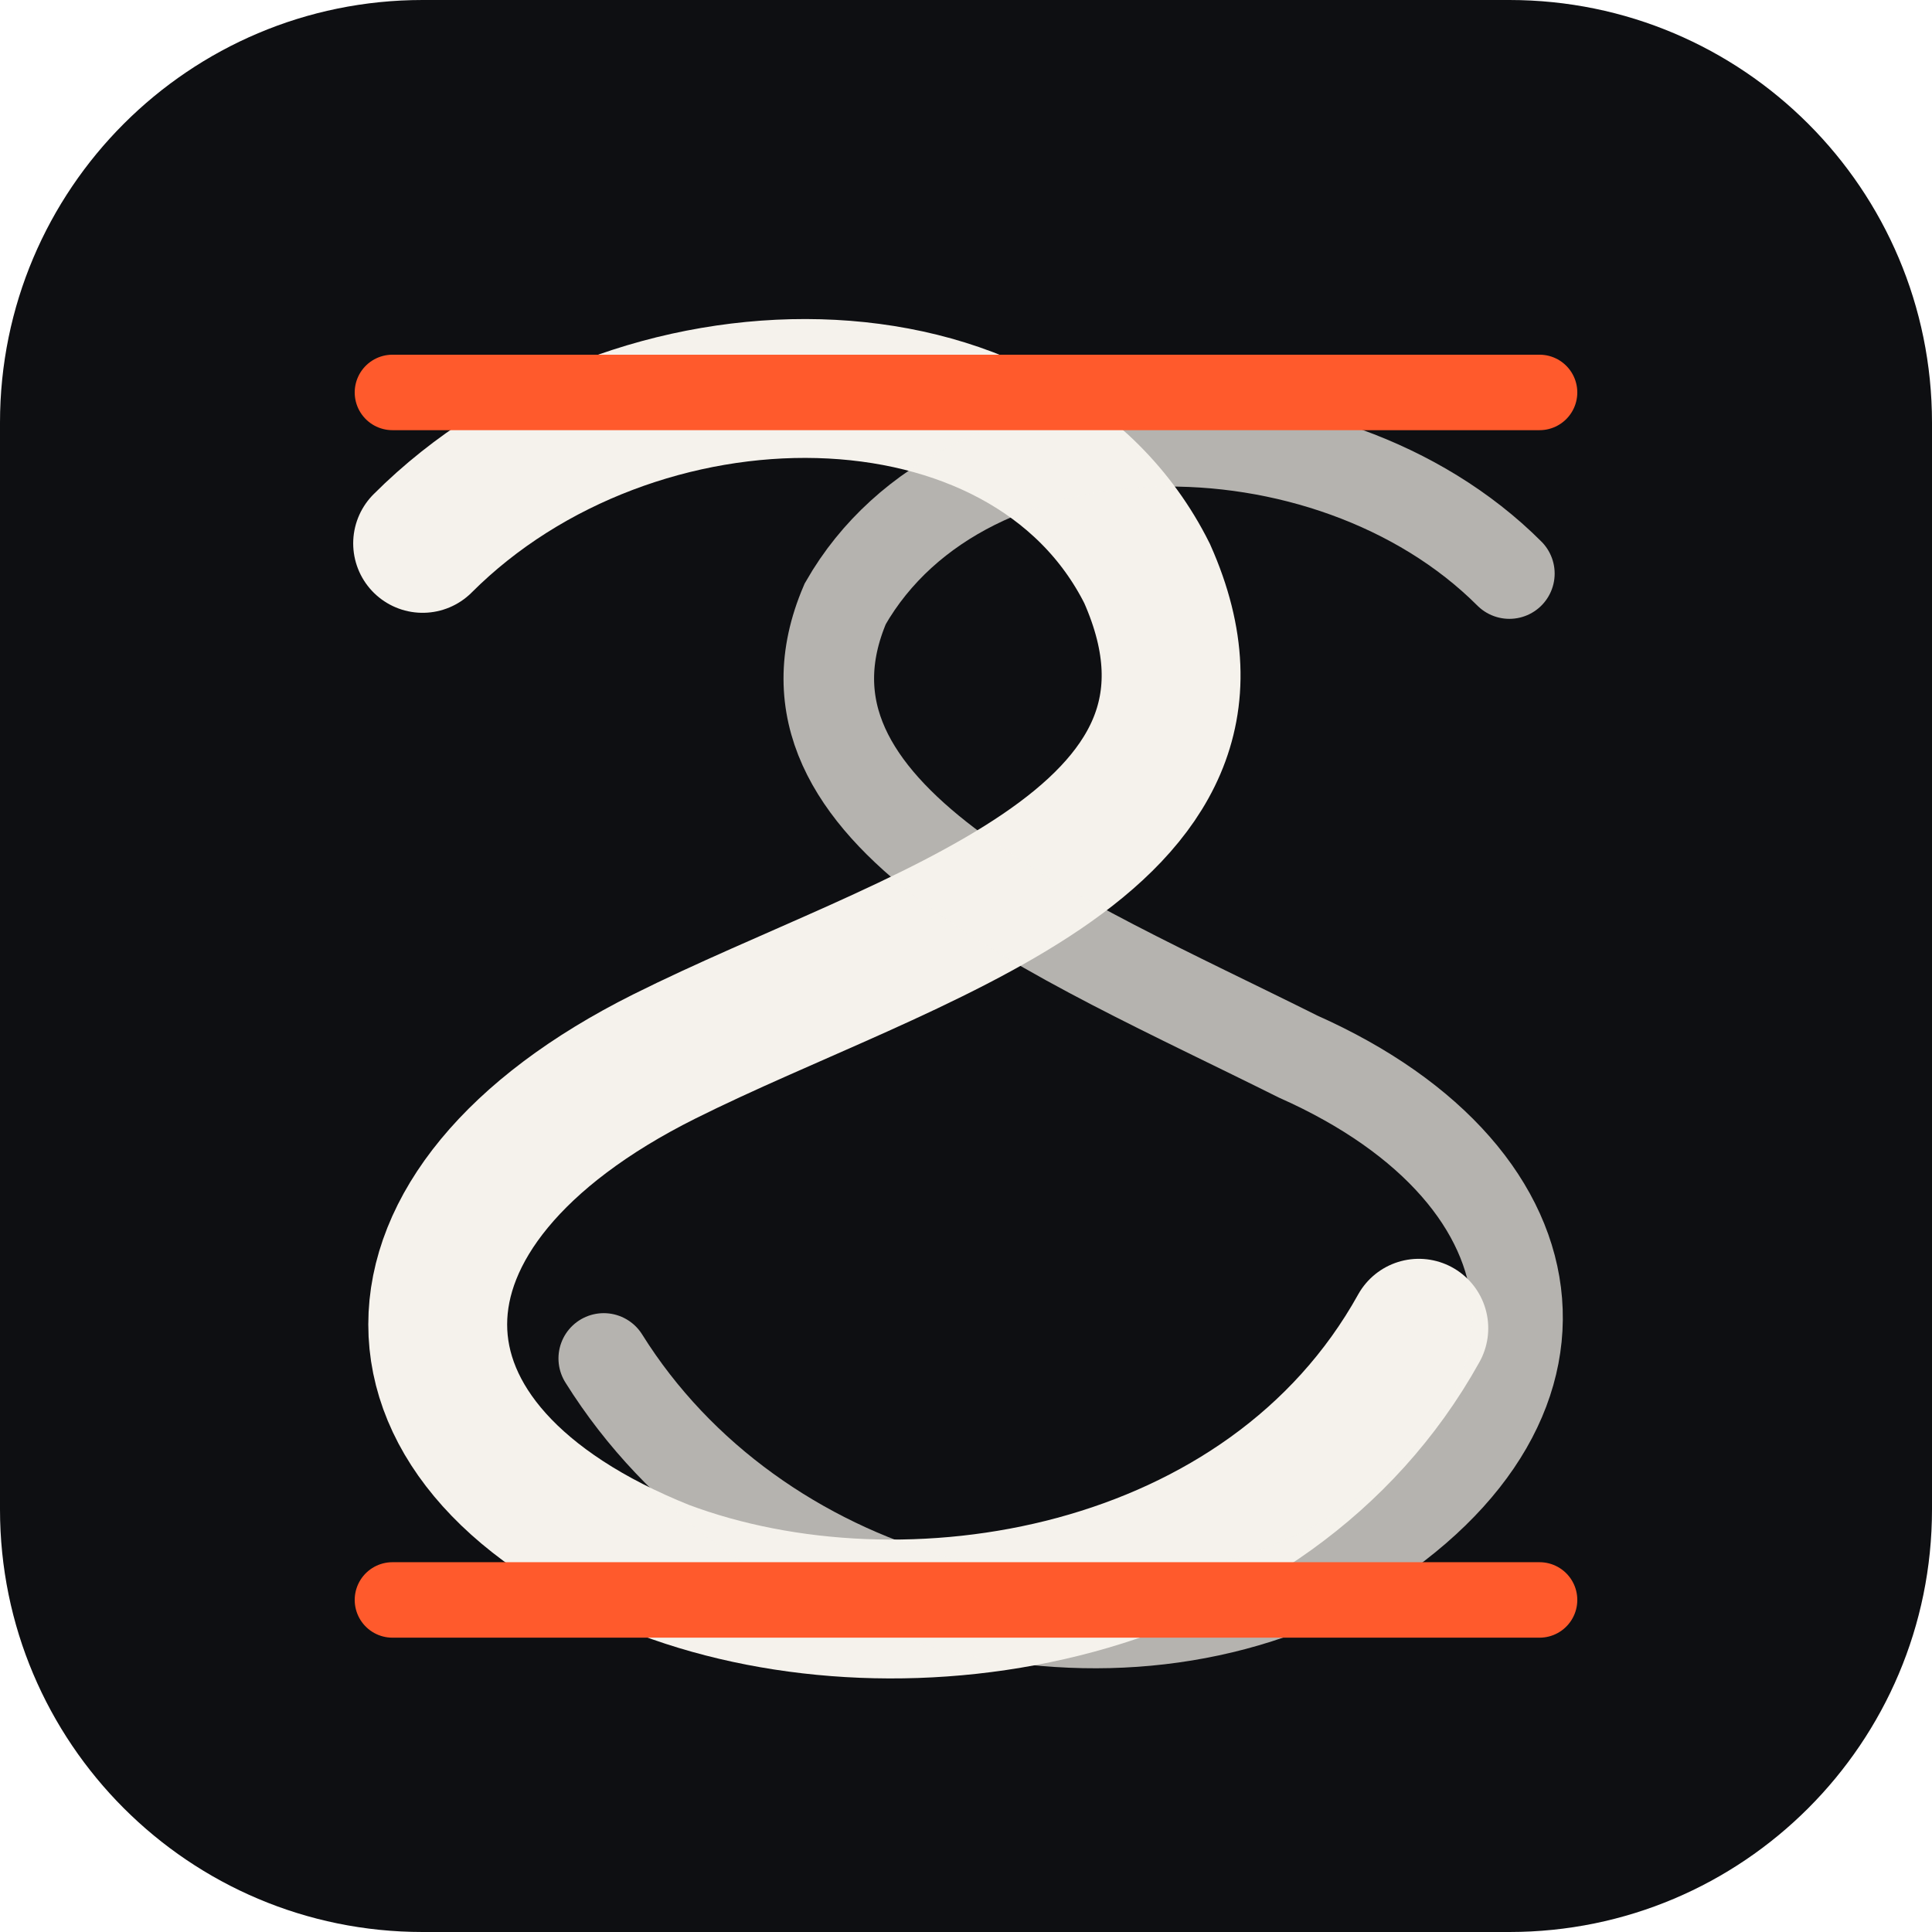
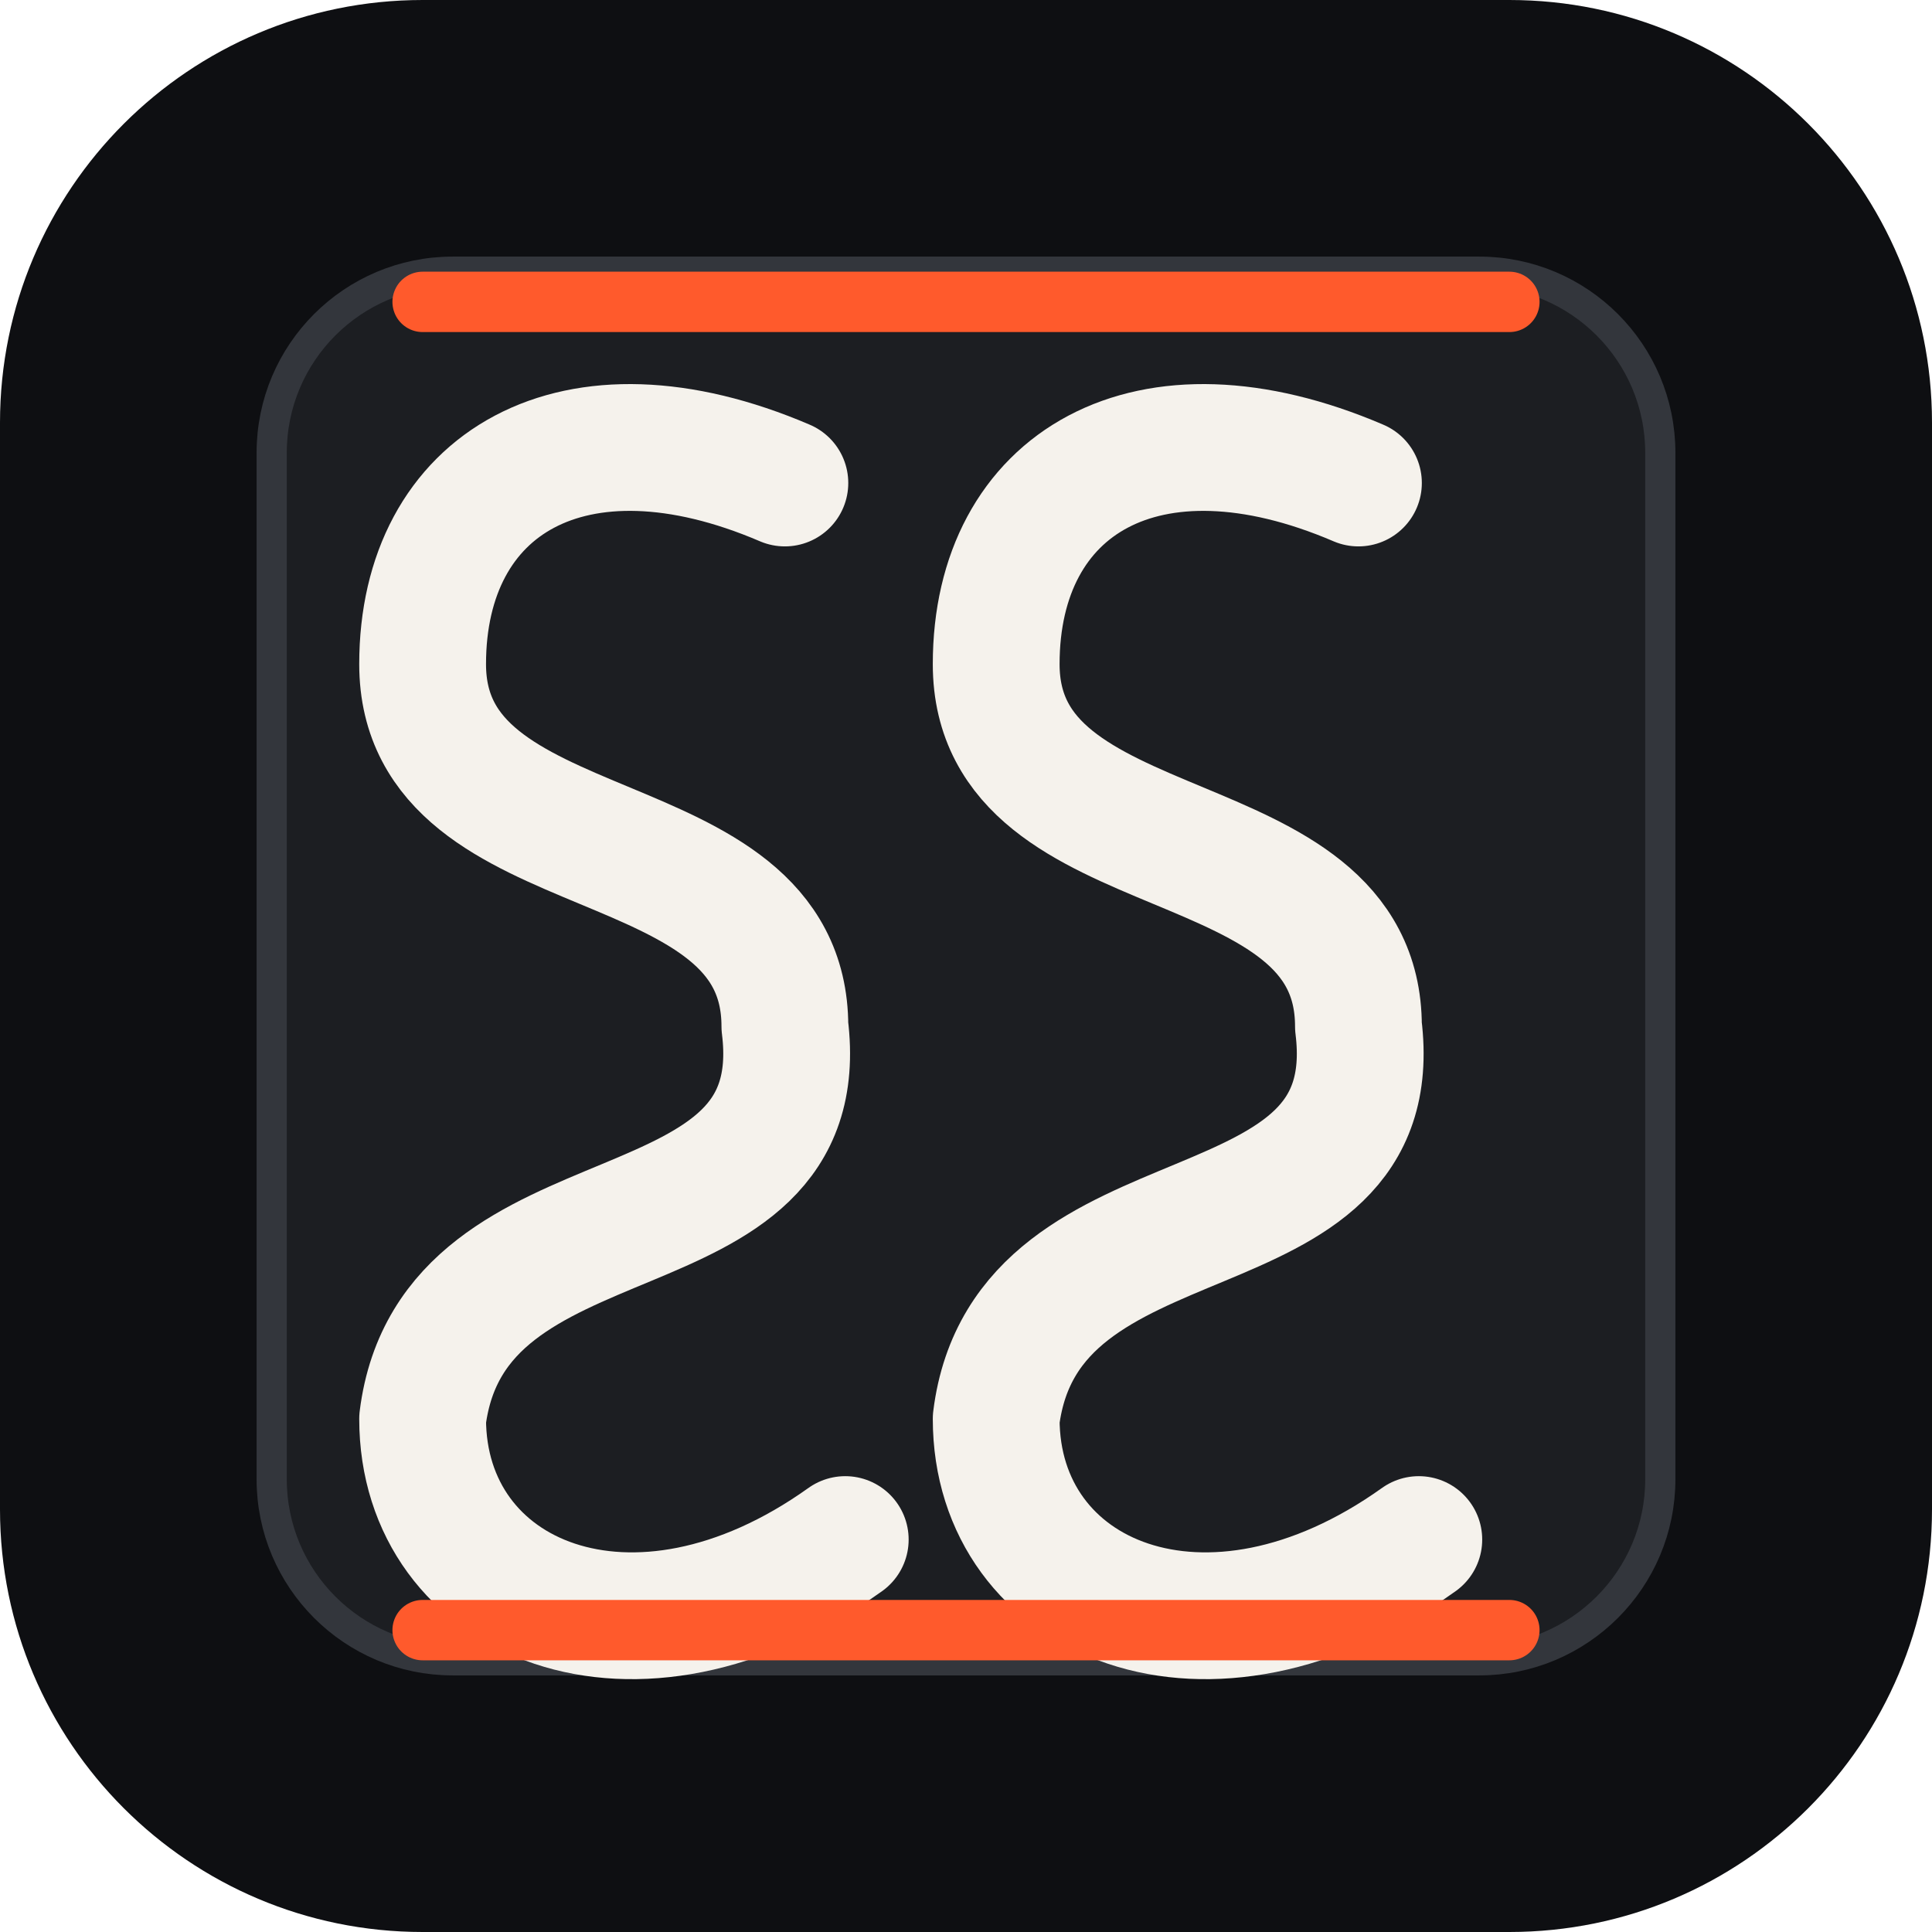
<svg xmlns="http://www.w3.org/2000/svg" viewBox="0 0 64 64">
  <rect width="64" height="64" rx="14" fill="#0E0F12" />
-   <path d="M14 18 C21 11, 34 11, 38 19 C42 28, 30 31, 22 35 C12 40, 12 48, 22 52 C30 55, 42 53, 47 44" fill="none" stroke="#F5F2EC" stroke-width="4.6" stroke-linecap="round" />
-   <path d="M50 19 C44 13, 32 13, 28 20 C25 27, 35 31, 43 35 C52 39, 53 47, 44 52 C36 56, 25 53, 20 45" fill="none" stroke="#F5F2EC" stroke-width="3" stroke-linecap="round" opacity=".72" />
-   <path d="M13 13 L51 13 M13 53 L51 53" fill="none" stroke="#FF5A2C" stroke-width="2.5" stroke-linecap="round" />
+   <rect x="9" y="9" width="46" height="46" rx="6" fill="#1C1E22" stroke="#33363C" />
+   <path d="M26 16 C19 13, 14 16, 14 22 C14 29, 26 27, 26 34 C27 42, 15 39, 14 47 C14 53, 21 56, 28 51" fill="none" stroke="#F5F2EC" stroke-width="4.2" stroke-linecap="round" stroke-linejoin="round" />
+   <path d="M45 16 C38 13, 33 16, 33 22 C33 29, 45 27, 45 34 C46 42, 34 39, 33 47 C33 53, 40 56, 47 51" fill="none" stroke="#F5F2EC" stroke-width="4.2" stroke-linecap="round" stroke-linejoin="round" />
+   <path d="M14 10 H50 M14 54 H50" fill="none" stroke="#FF5A2C" stroke-width="2" stroke-linecap="round" />
</svg>
